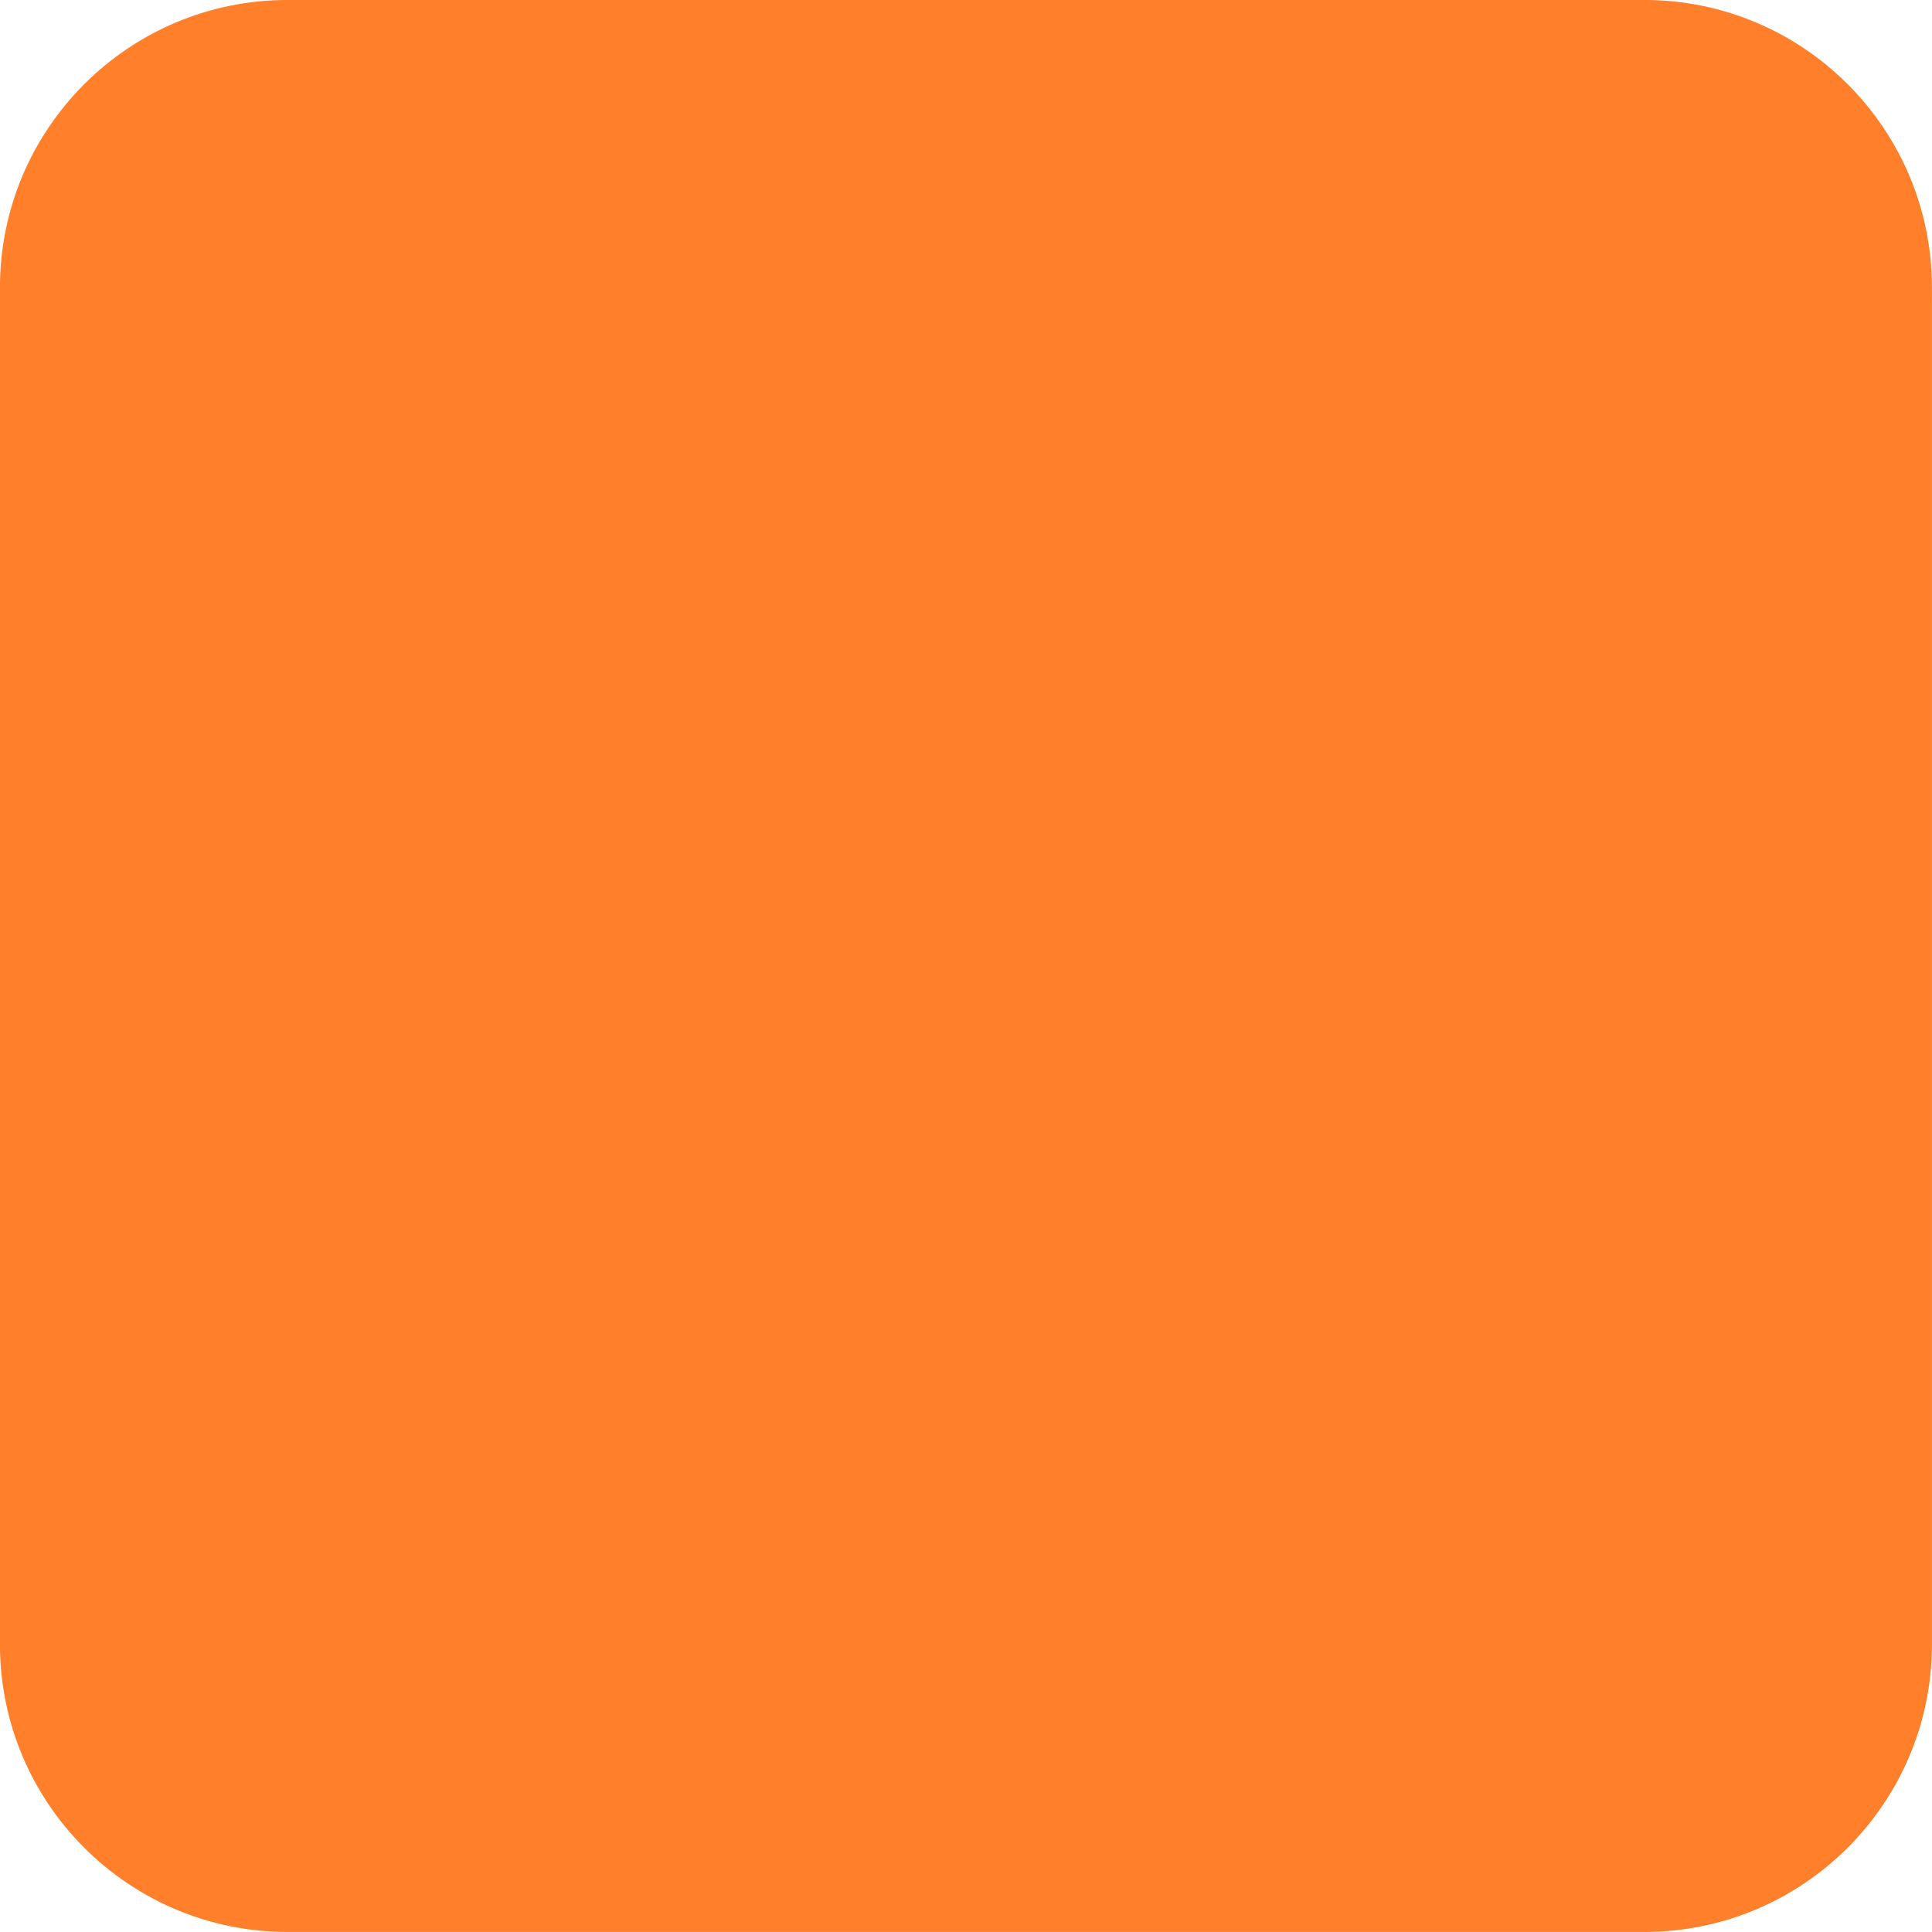
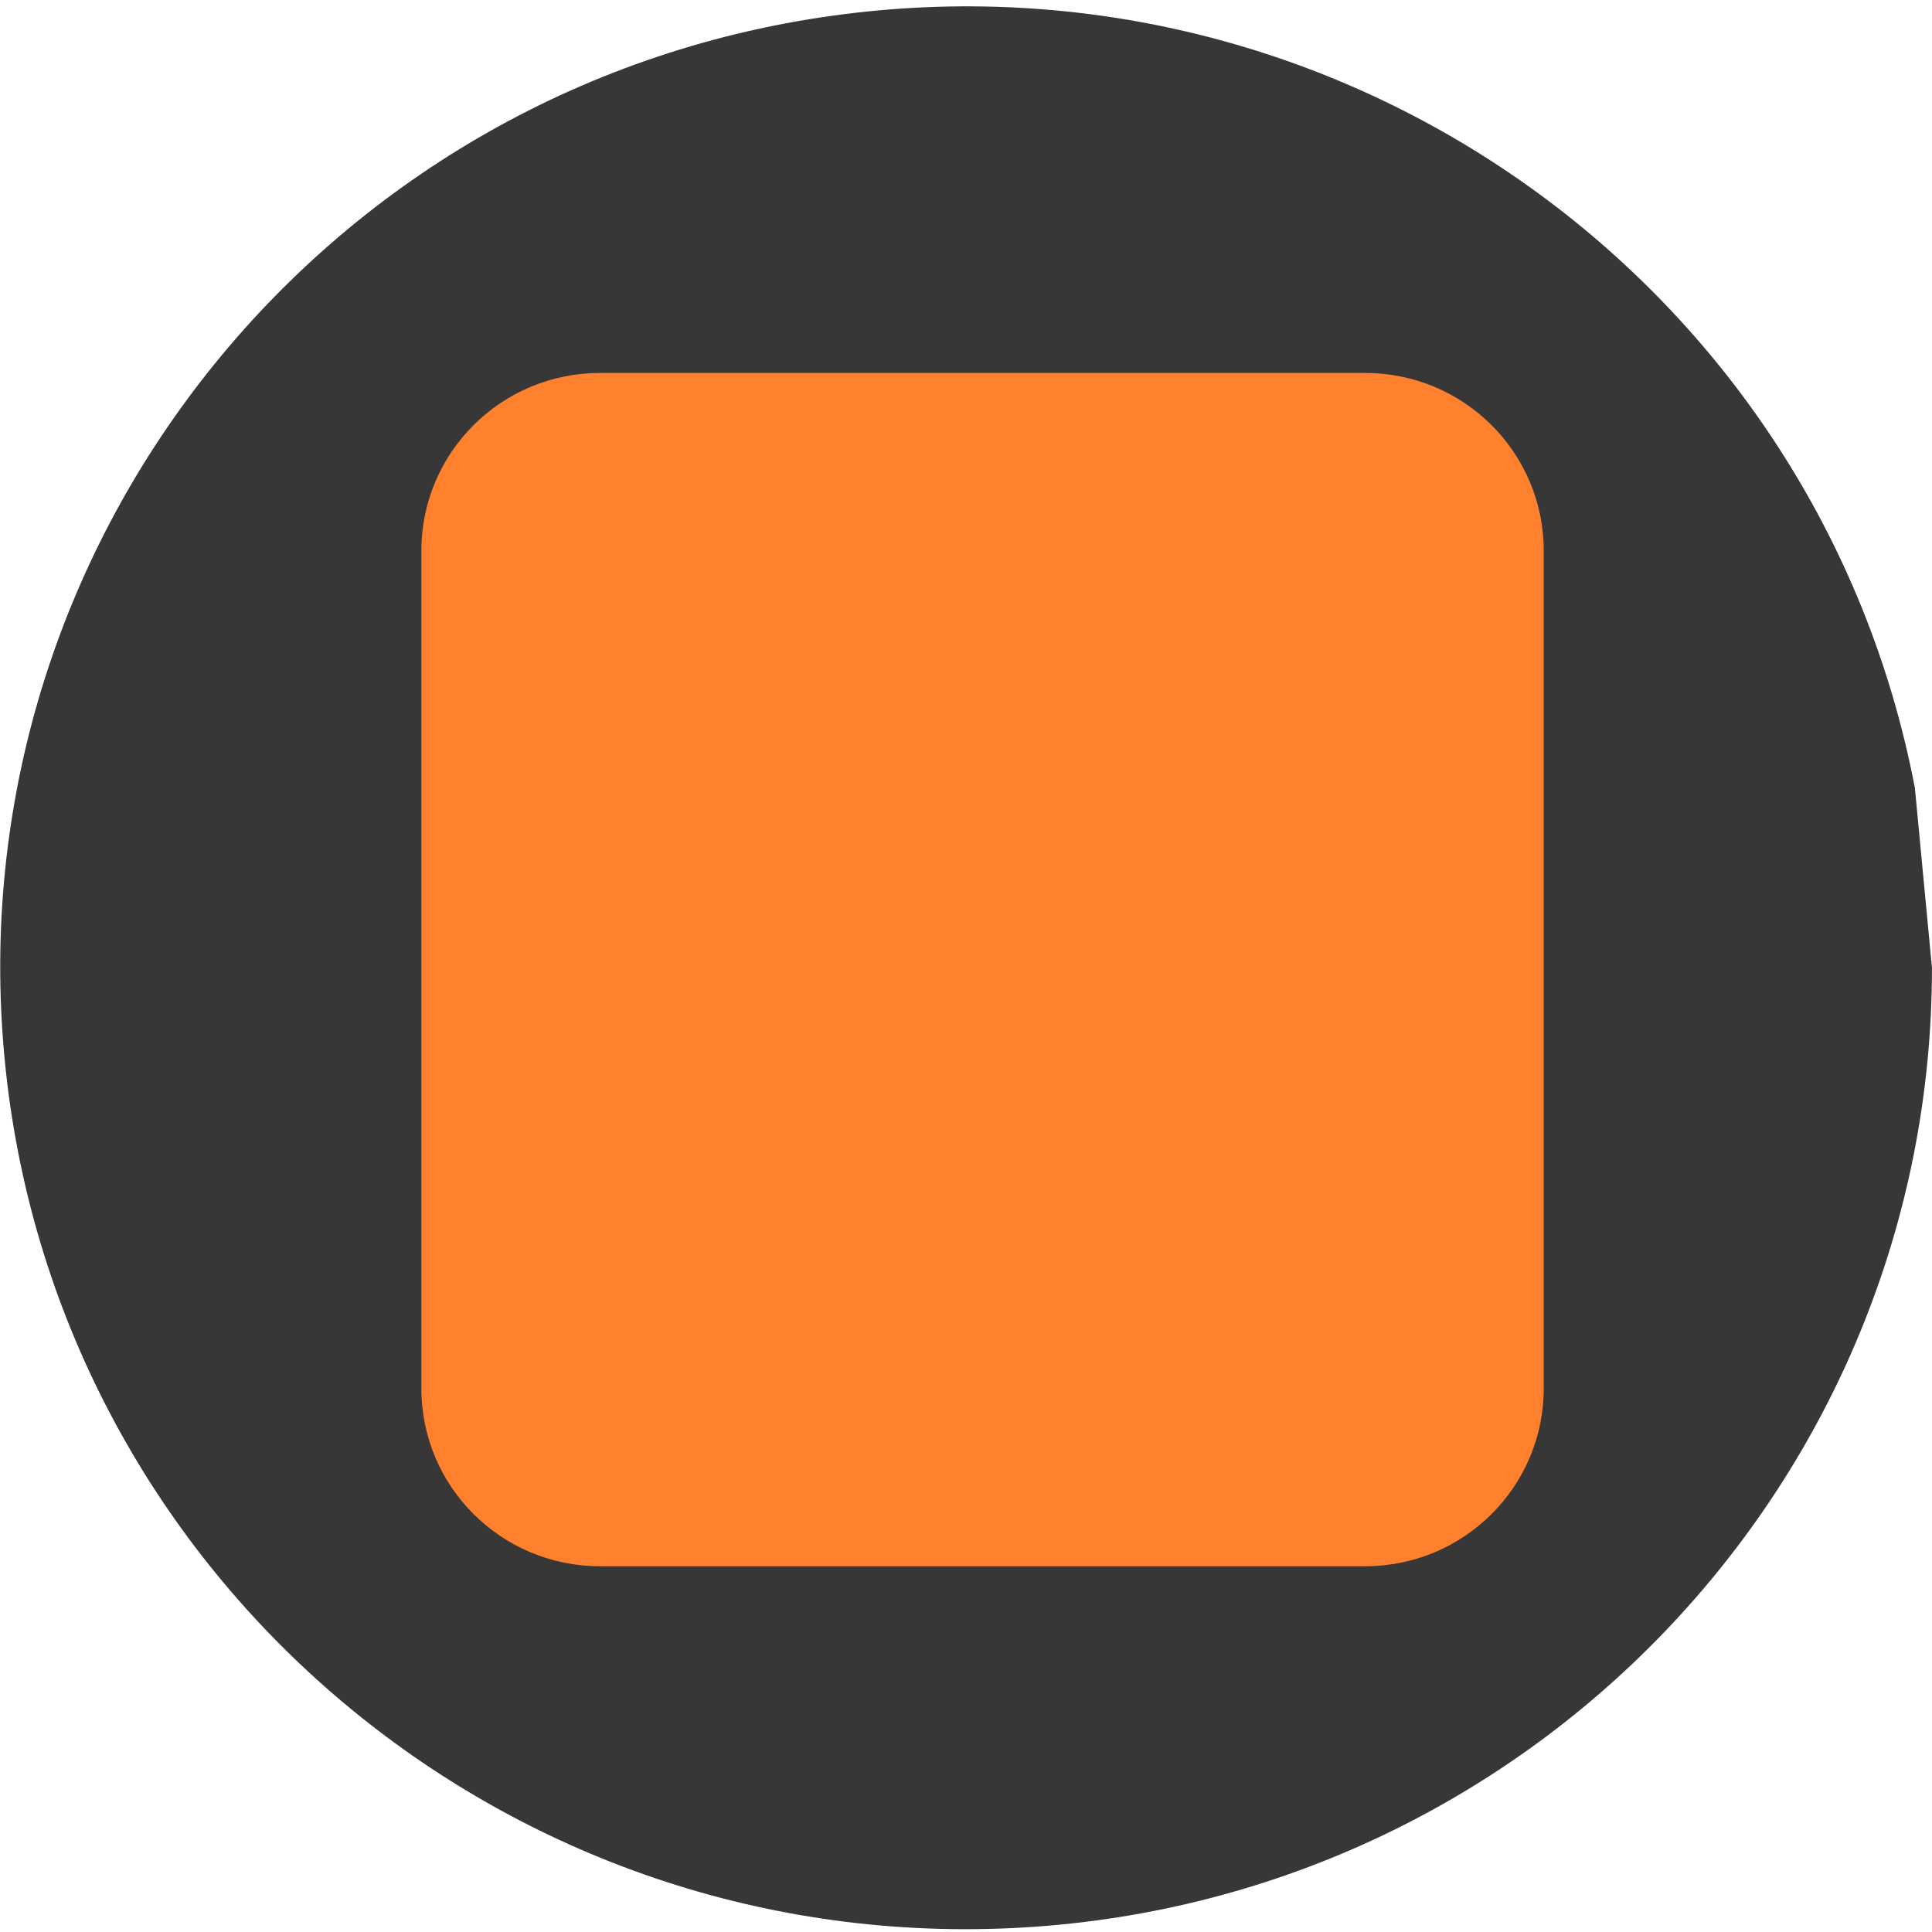
<svg xmlns="http://www.w3.org/2000/svg" width="10mm" height="10mm" viewBox="0 0 10 10" version="1.1" id="svg5662">
  <defs id="defs5656" />
  <g id="layer1" transform="translate(41.28571,-130.2262)">
-     <rect style="opacity:1;fill:#ff7f2a;fill-opacity:1;stroke:none;stroke-width:1.55;stroke-miterlimit:4;stroke-dasharray:none;stroke-opacity:1" id="rect906" width="10" height="10" x="-41.286" y="130.226" ry="1.489" />
+     <g style="opacity:0.988" id="g1056" transform="matrix(0.7557202,0,0,0.7522189,-279.6216,-20.0692)">
+       <path d="m 328.608,206.462 a 6.615,6.615 0 0 1 -6.304,6.608 6.615,6.615 0 0 1 -6.897,-5.986 6.615,6.615 0 0 1 5.655,-7.171 6.615,6.615 0 0 1 7.429,5.311" id="path891" style="fill:#333333;fill-opacity:0.988;fill-rule:evenodd;stroke-width:0.265" />
+       <rect ry="1.223" y="202.369" x="318.262" height="8.211" width="7.687" id="rect906-36" style="opacity:1;fill:#ff7f2a;fill-opacity:1;stroke:none;stroke-width:1.232;stroke-miterlimit:4;stroke-dasharray:none;stroke-opacity:1" />
+     </g>
  </g>
</svg>
